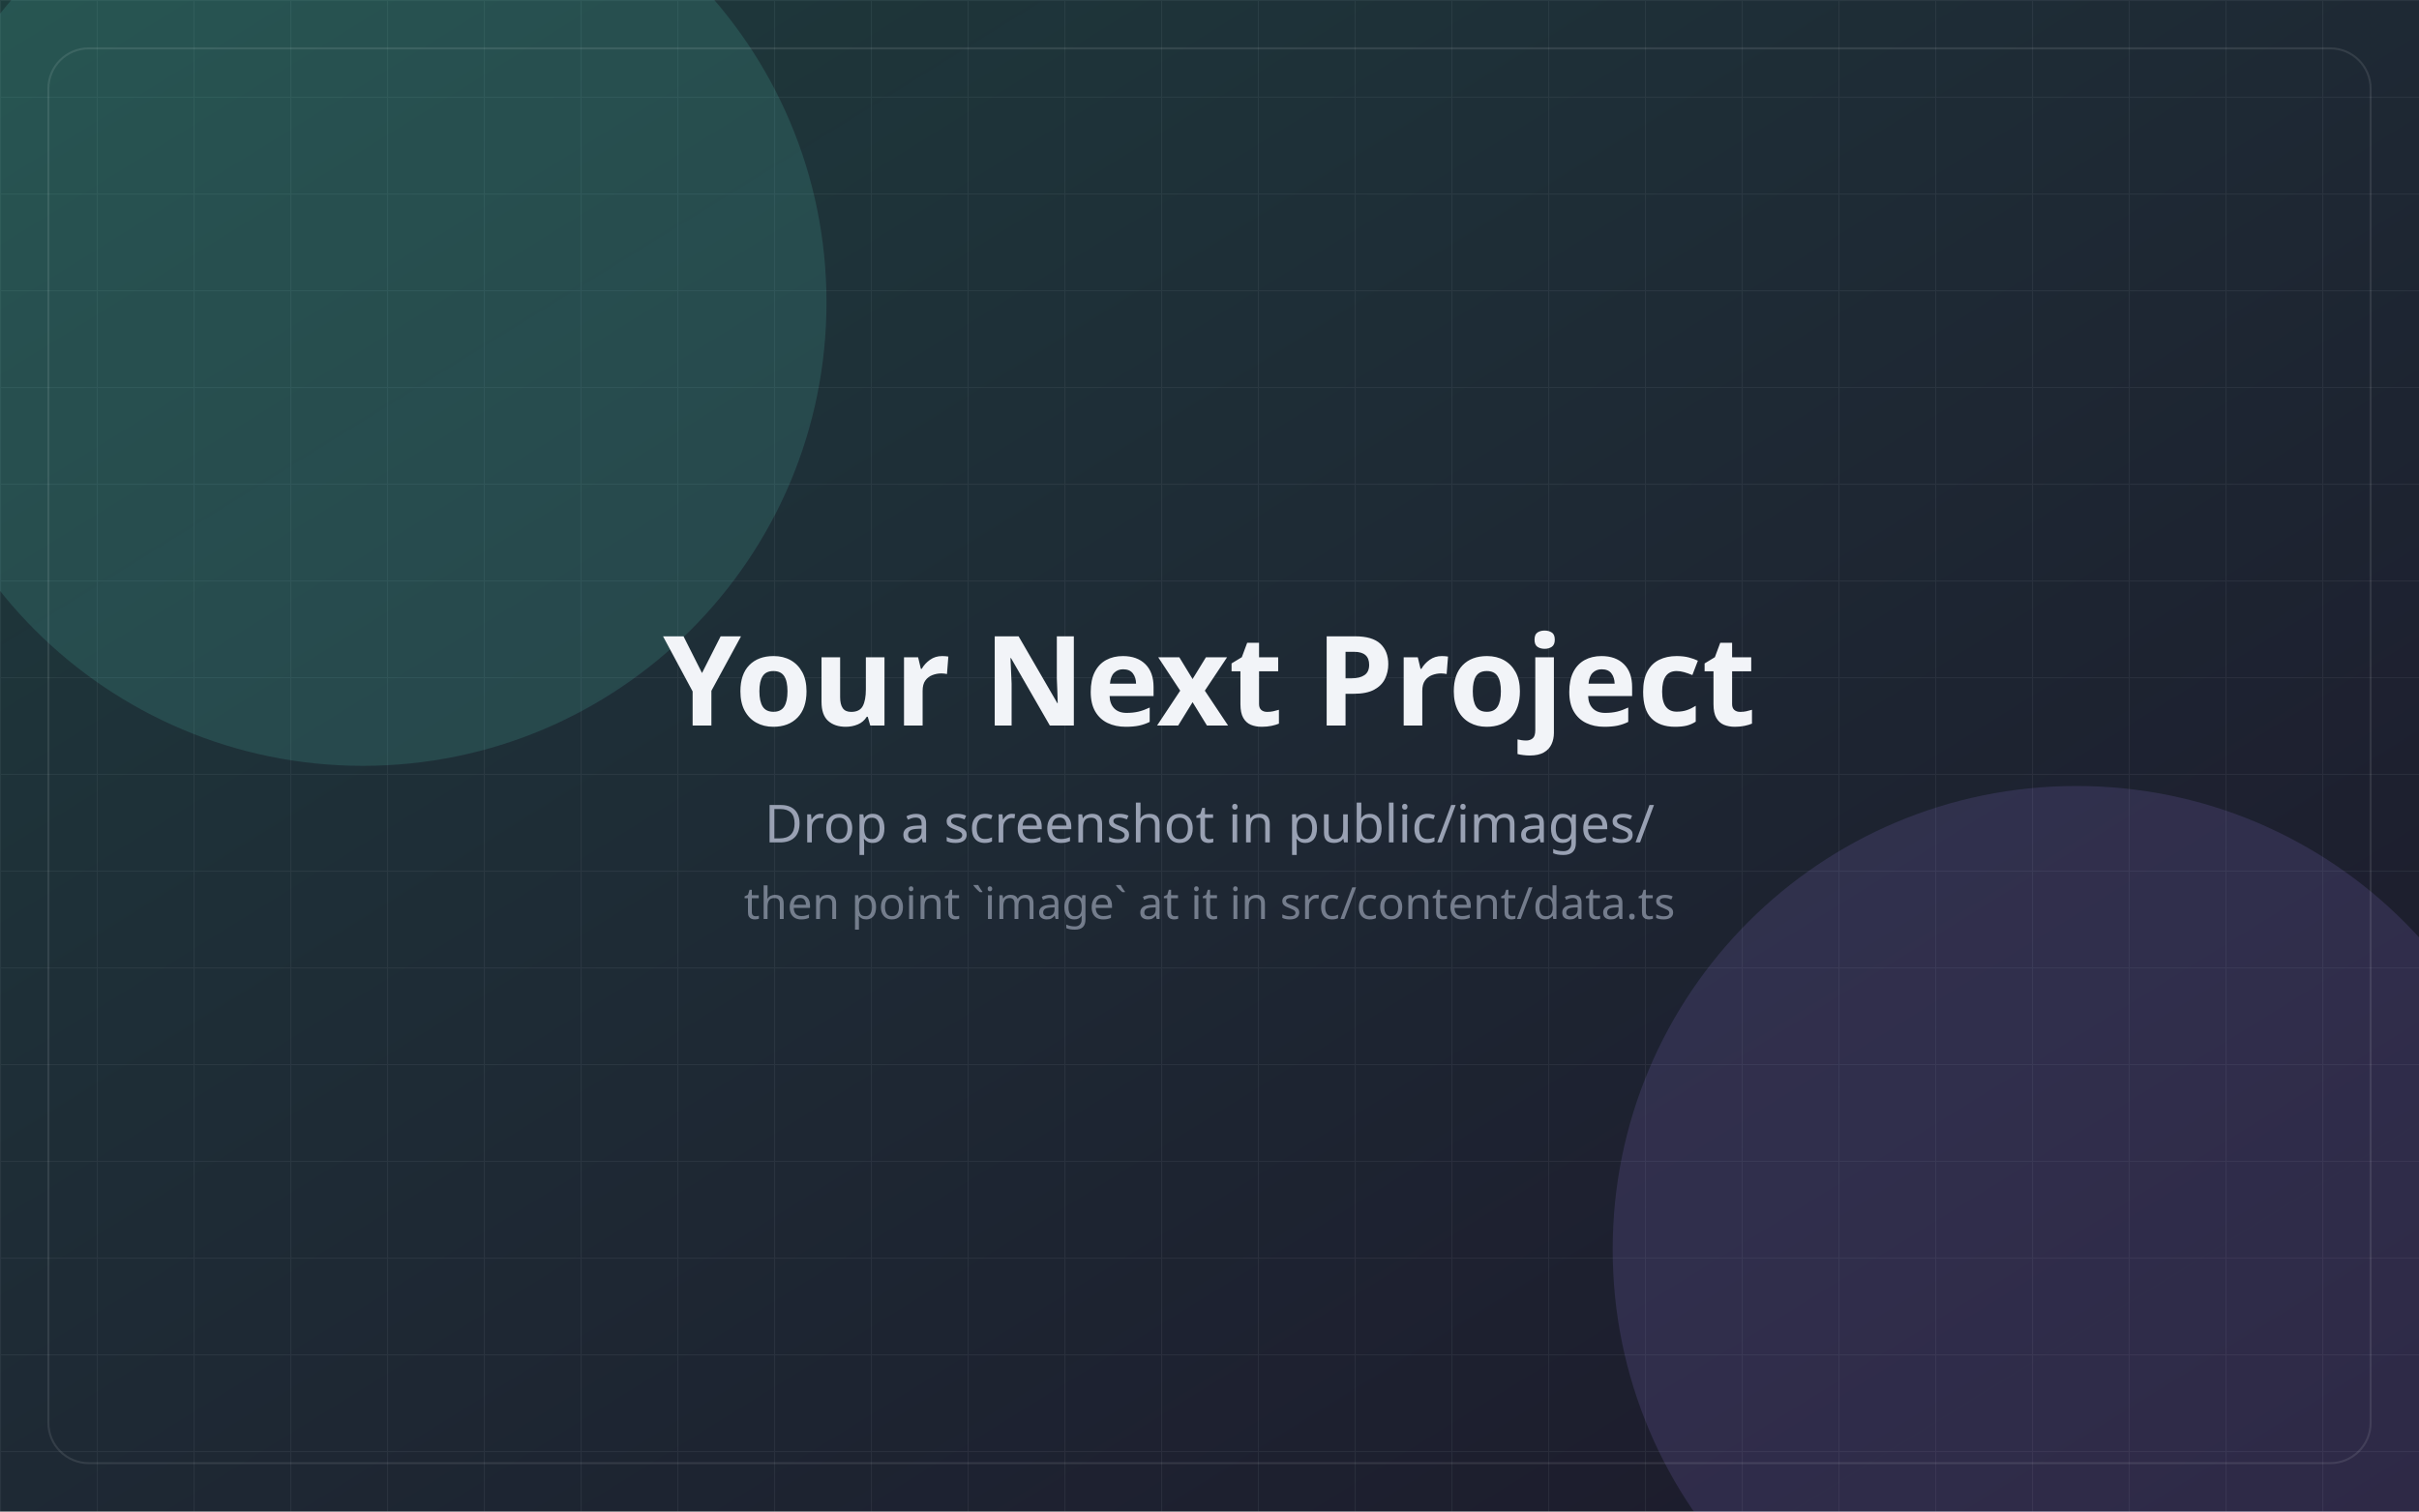
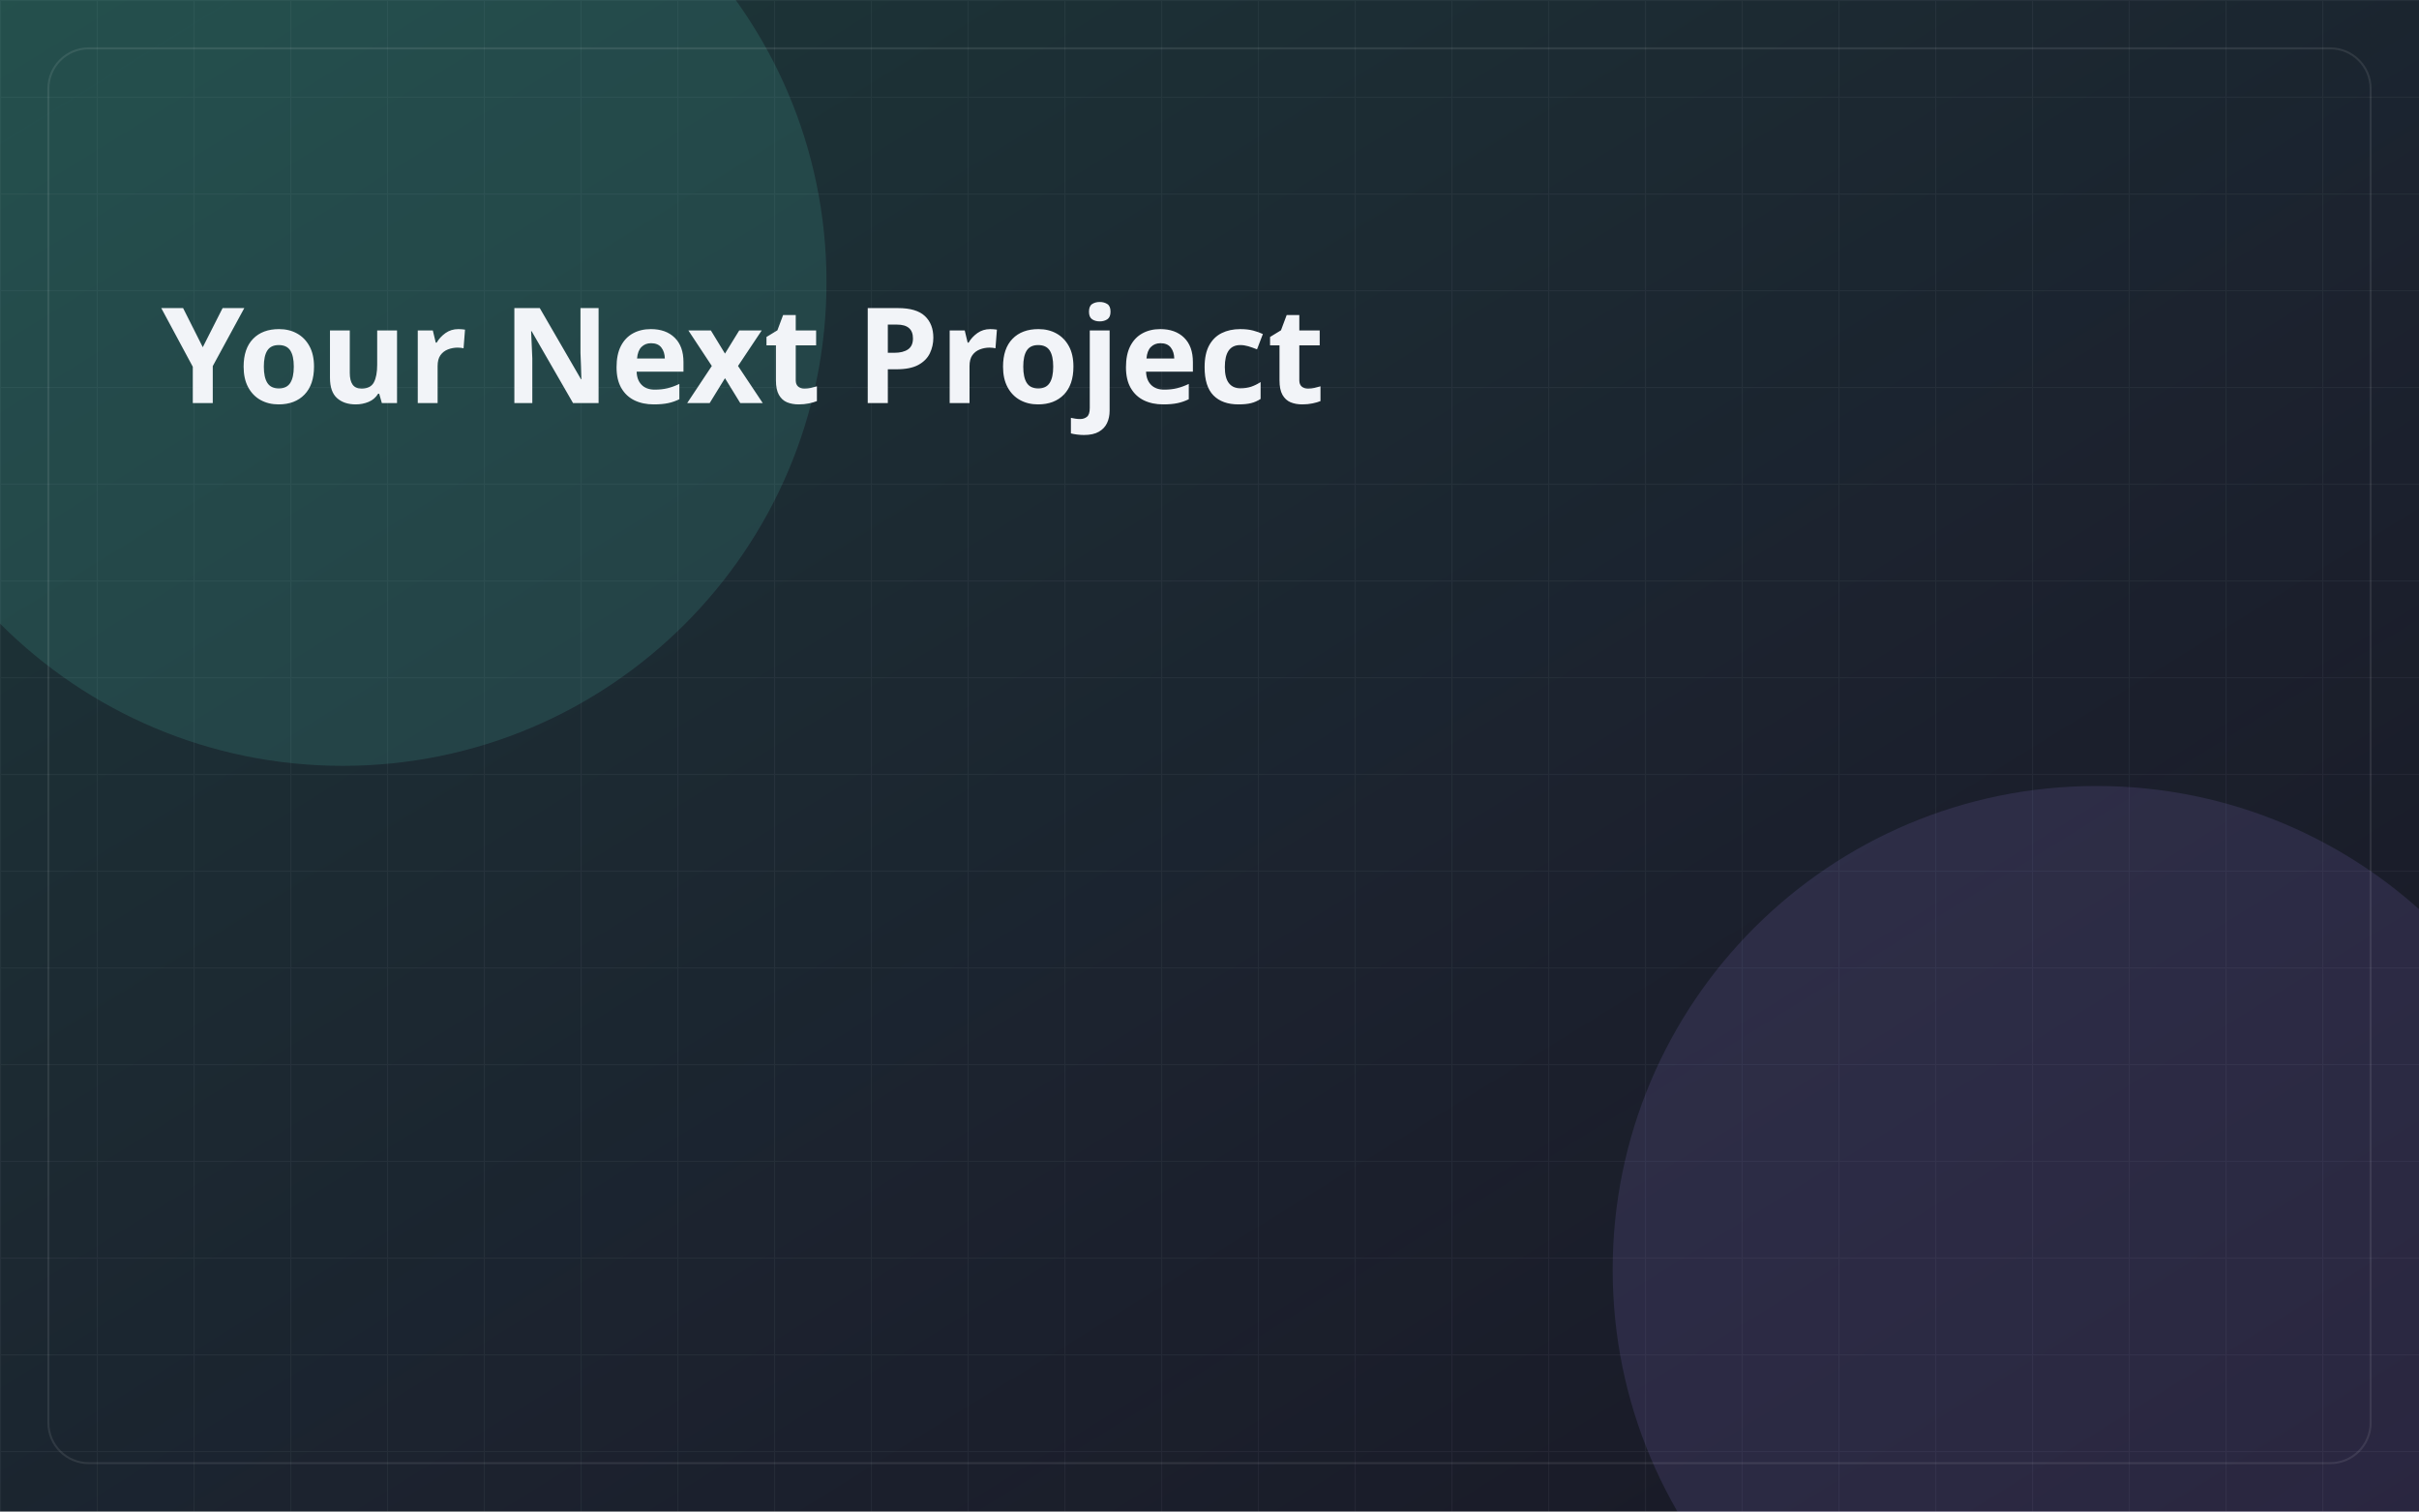
- <svg xmlns="http://www.w3.org/2000/svg" viewBox="0 0 1200 750" width="1200" height="750" role="img" aria-label="Your Next Project placeholder">
+ <svg xmlns="http://www.w3.org/2000/svg" viewBox="0 0 1200 750" width="1200" height="750" role="img" aria-label="Your Next Project">
  <defs>
    <linearGradient id="g" x1="0" y1="0" x2="1" y2="1">
-       <stop offset="0%" stop-color="#5eead4" stop-opacity="0.22" />
-       <stop offset="100%" stop-color="#a78bfa" stop-opacity="0.10" />
+       <stop offset="0%" stop-color="#5eead4" stop-opacity="0.20" />
+       <stop offset="100%" stop-color="#a78bfa" stop-opacity="0.08" />
    </linearGradient>
    <pattern id="grid" width="48" height="48" patternUnits="userSpaceOnUse">
-       <path d="M48 0H0V48" fill="none" stroke="#ffffff" stroke-opacity="0.06" stroke-width="1" />
+       <path d="M48 0H0V48" fill="none" stroke="#ffffff" stroke-opacity="0.05" stroke-width="1" />
    </pattern>
  </defs>
  <rect width="1200" height="750" fill="#0b0d12" />
  <rect width="1200" height="750" fill="url(#grid)" />
  <rect width="1200" height="750" fill="url(#g)" />
-   <circle cx="180" cy="150" r="230" fill="#5eead4" fill-opacity="0.14" />
-   <circle cx="1030" cy="620" r="230" fill="#a78bfa" fill-opacity="0.14" />
-   <g font-family="'Space Grotesk',system-ui,sans-serif" text-anchor="middle">
-     <text x="600" y="360" fill="#f2f4f8" font-size="62" font-weight="700">Your Next Project</text>
-     <text x="600" y="418" fill="#99a1b3" font-size="26">Drop a screenshot in public/images/</text>
-     <text x="600" y="456" fill="#99a1b3" font-size="22" fill-opacity="0.7">then point `image` at it in src/content/data.ts</text>
+   <circle cx="170" cy="140" r="240" fill="#5eead4" fill-opacity="0.13" />
+   <circle cx="1040" cy="630" r="240" fill="#a78bfa" fill-opacity="0.13" />
+   <g font-family="'Space Grotesk',system-ui,sans-serif">
+     <text x="80" y="200" fill="#f2f4f8" font-size="66" font-weight="700">Your Next Project</text>
+     <text x="82" y="252" fill="#99a1b3" font-size="26" letter-spacing="2" />
  </g>
-   <rect x="24" y="24" width="1152" height="702" rx="20" fill="none" stroke="#ffffff" stroke-opacity="0.10" />
+   <rect x="24" y="24" width="1152" height="702" rx="20" fill="none" stroke="#ffffff" stroke-opacity="0.09" />
</svg>
